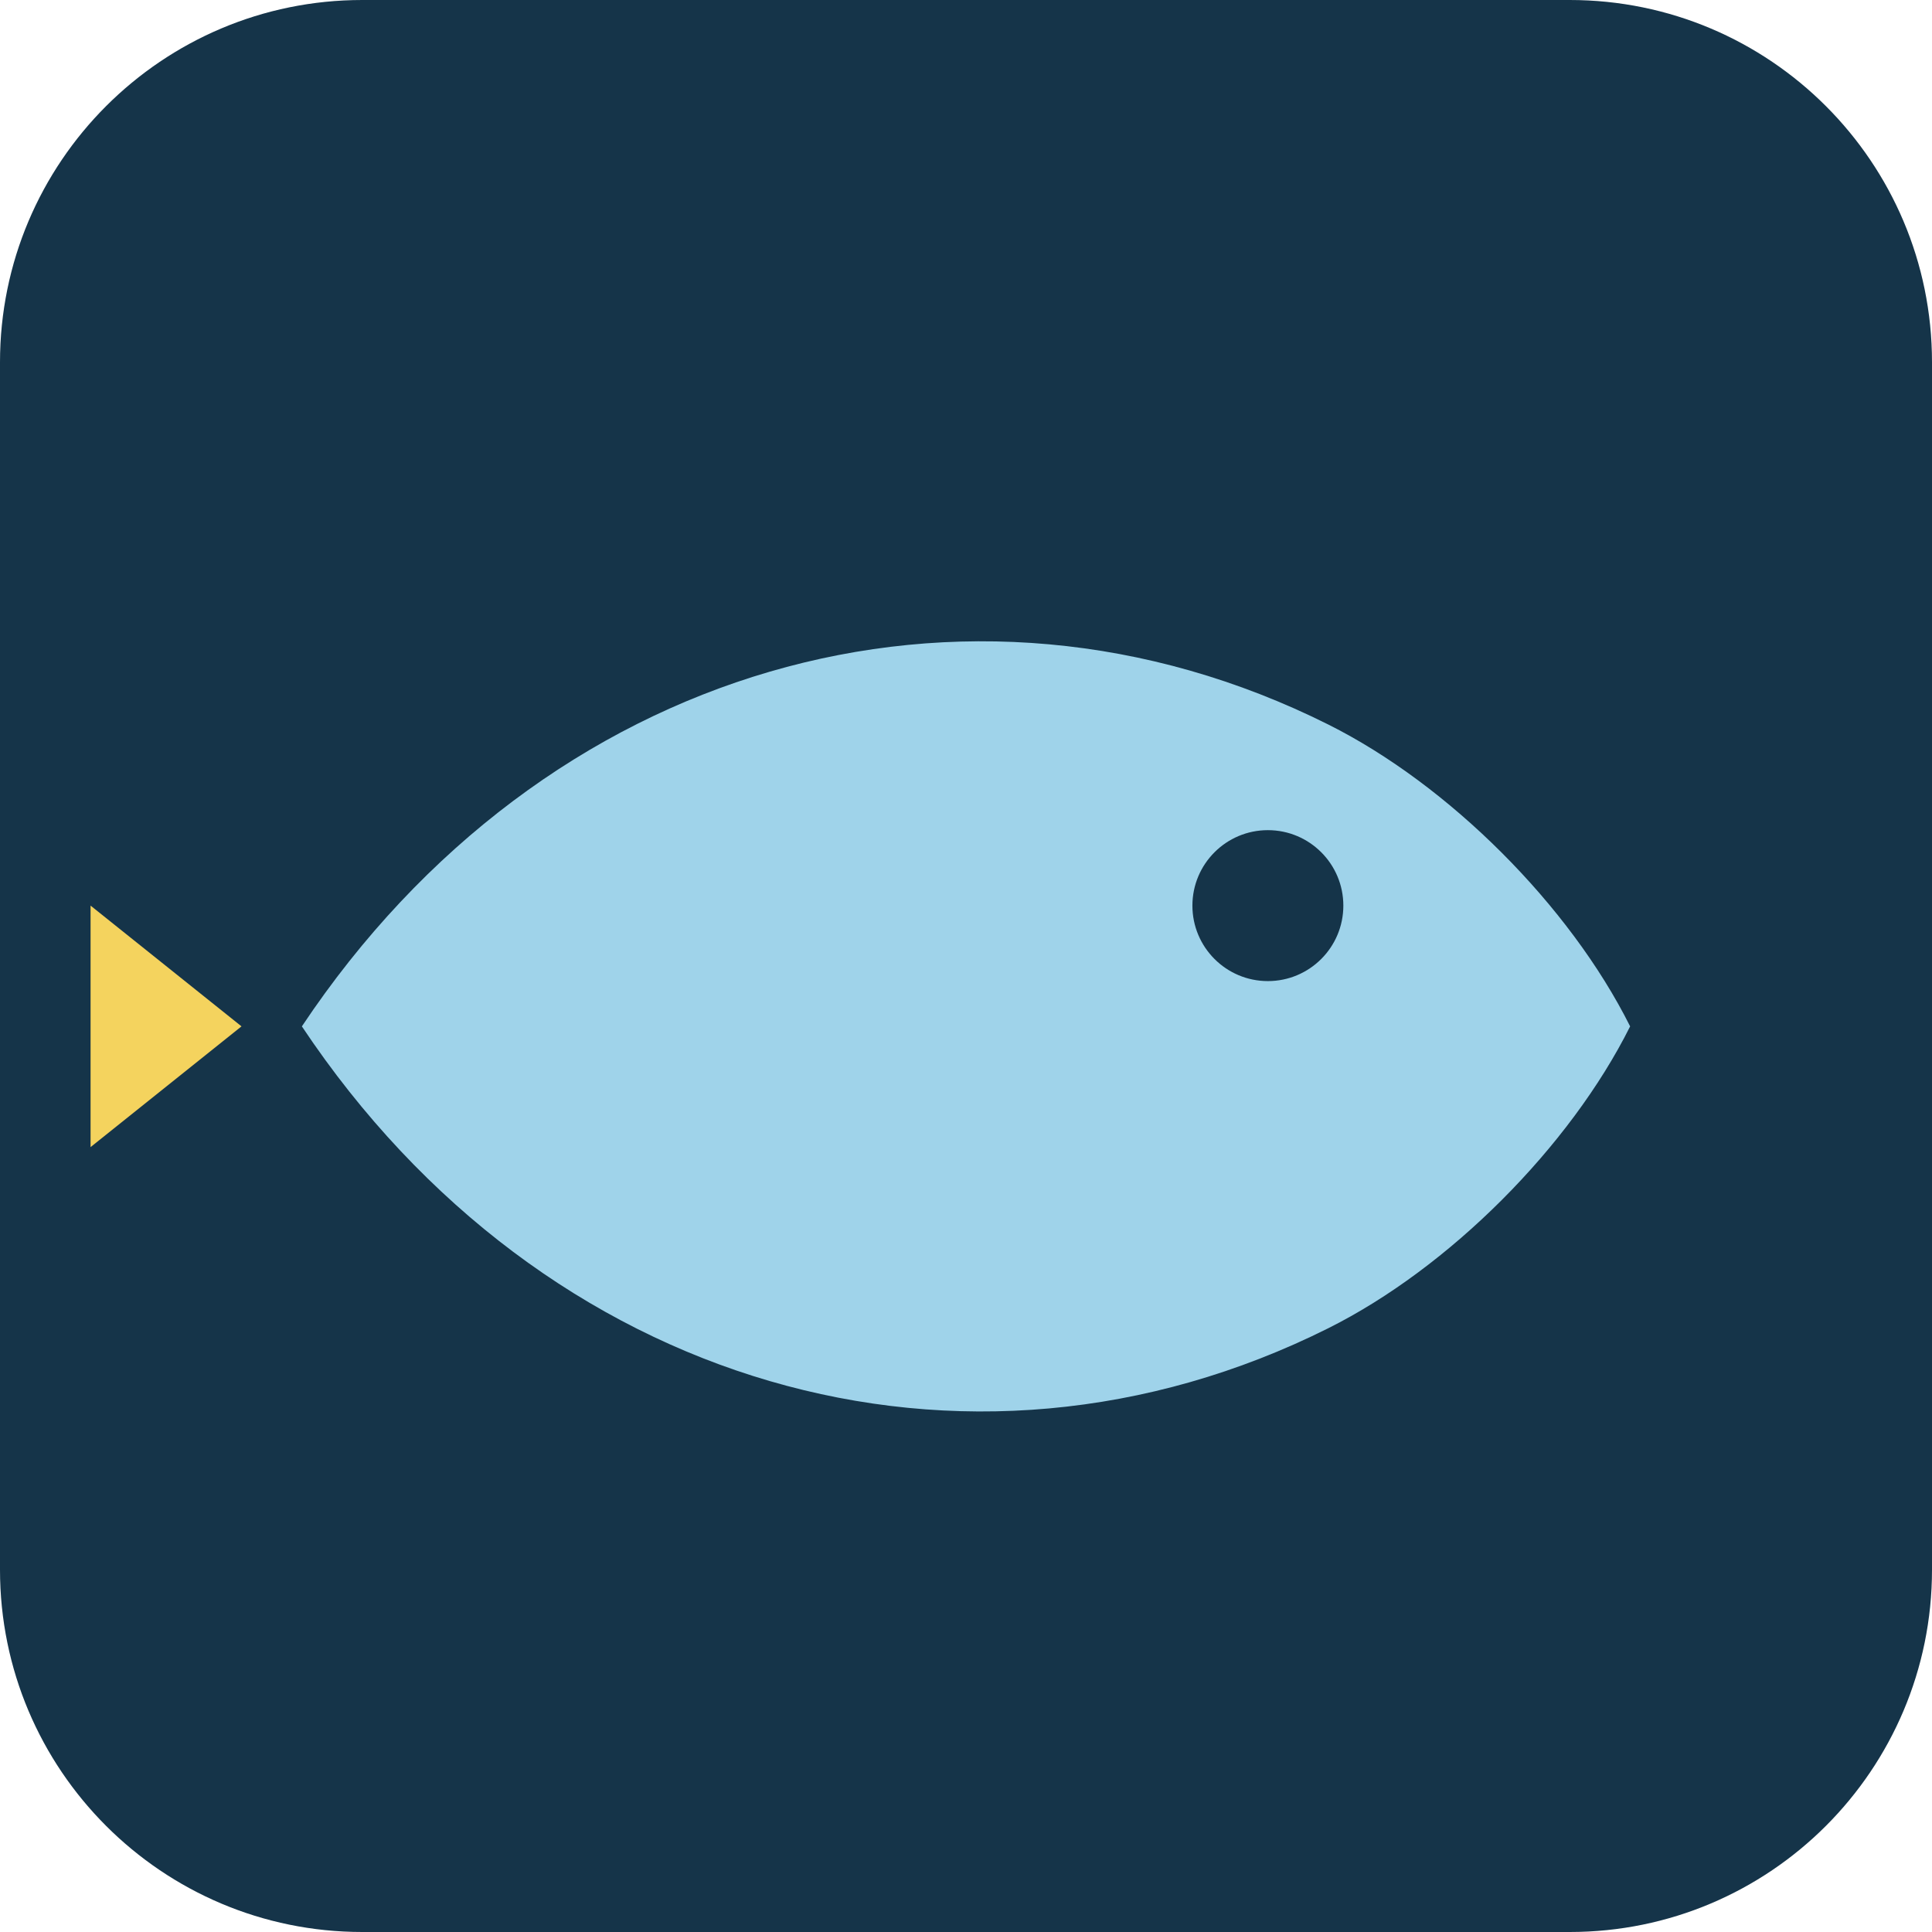
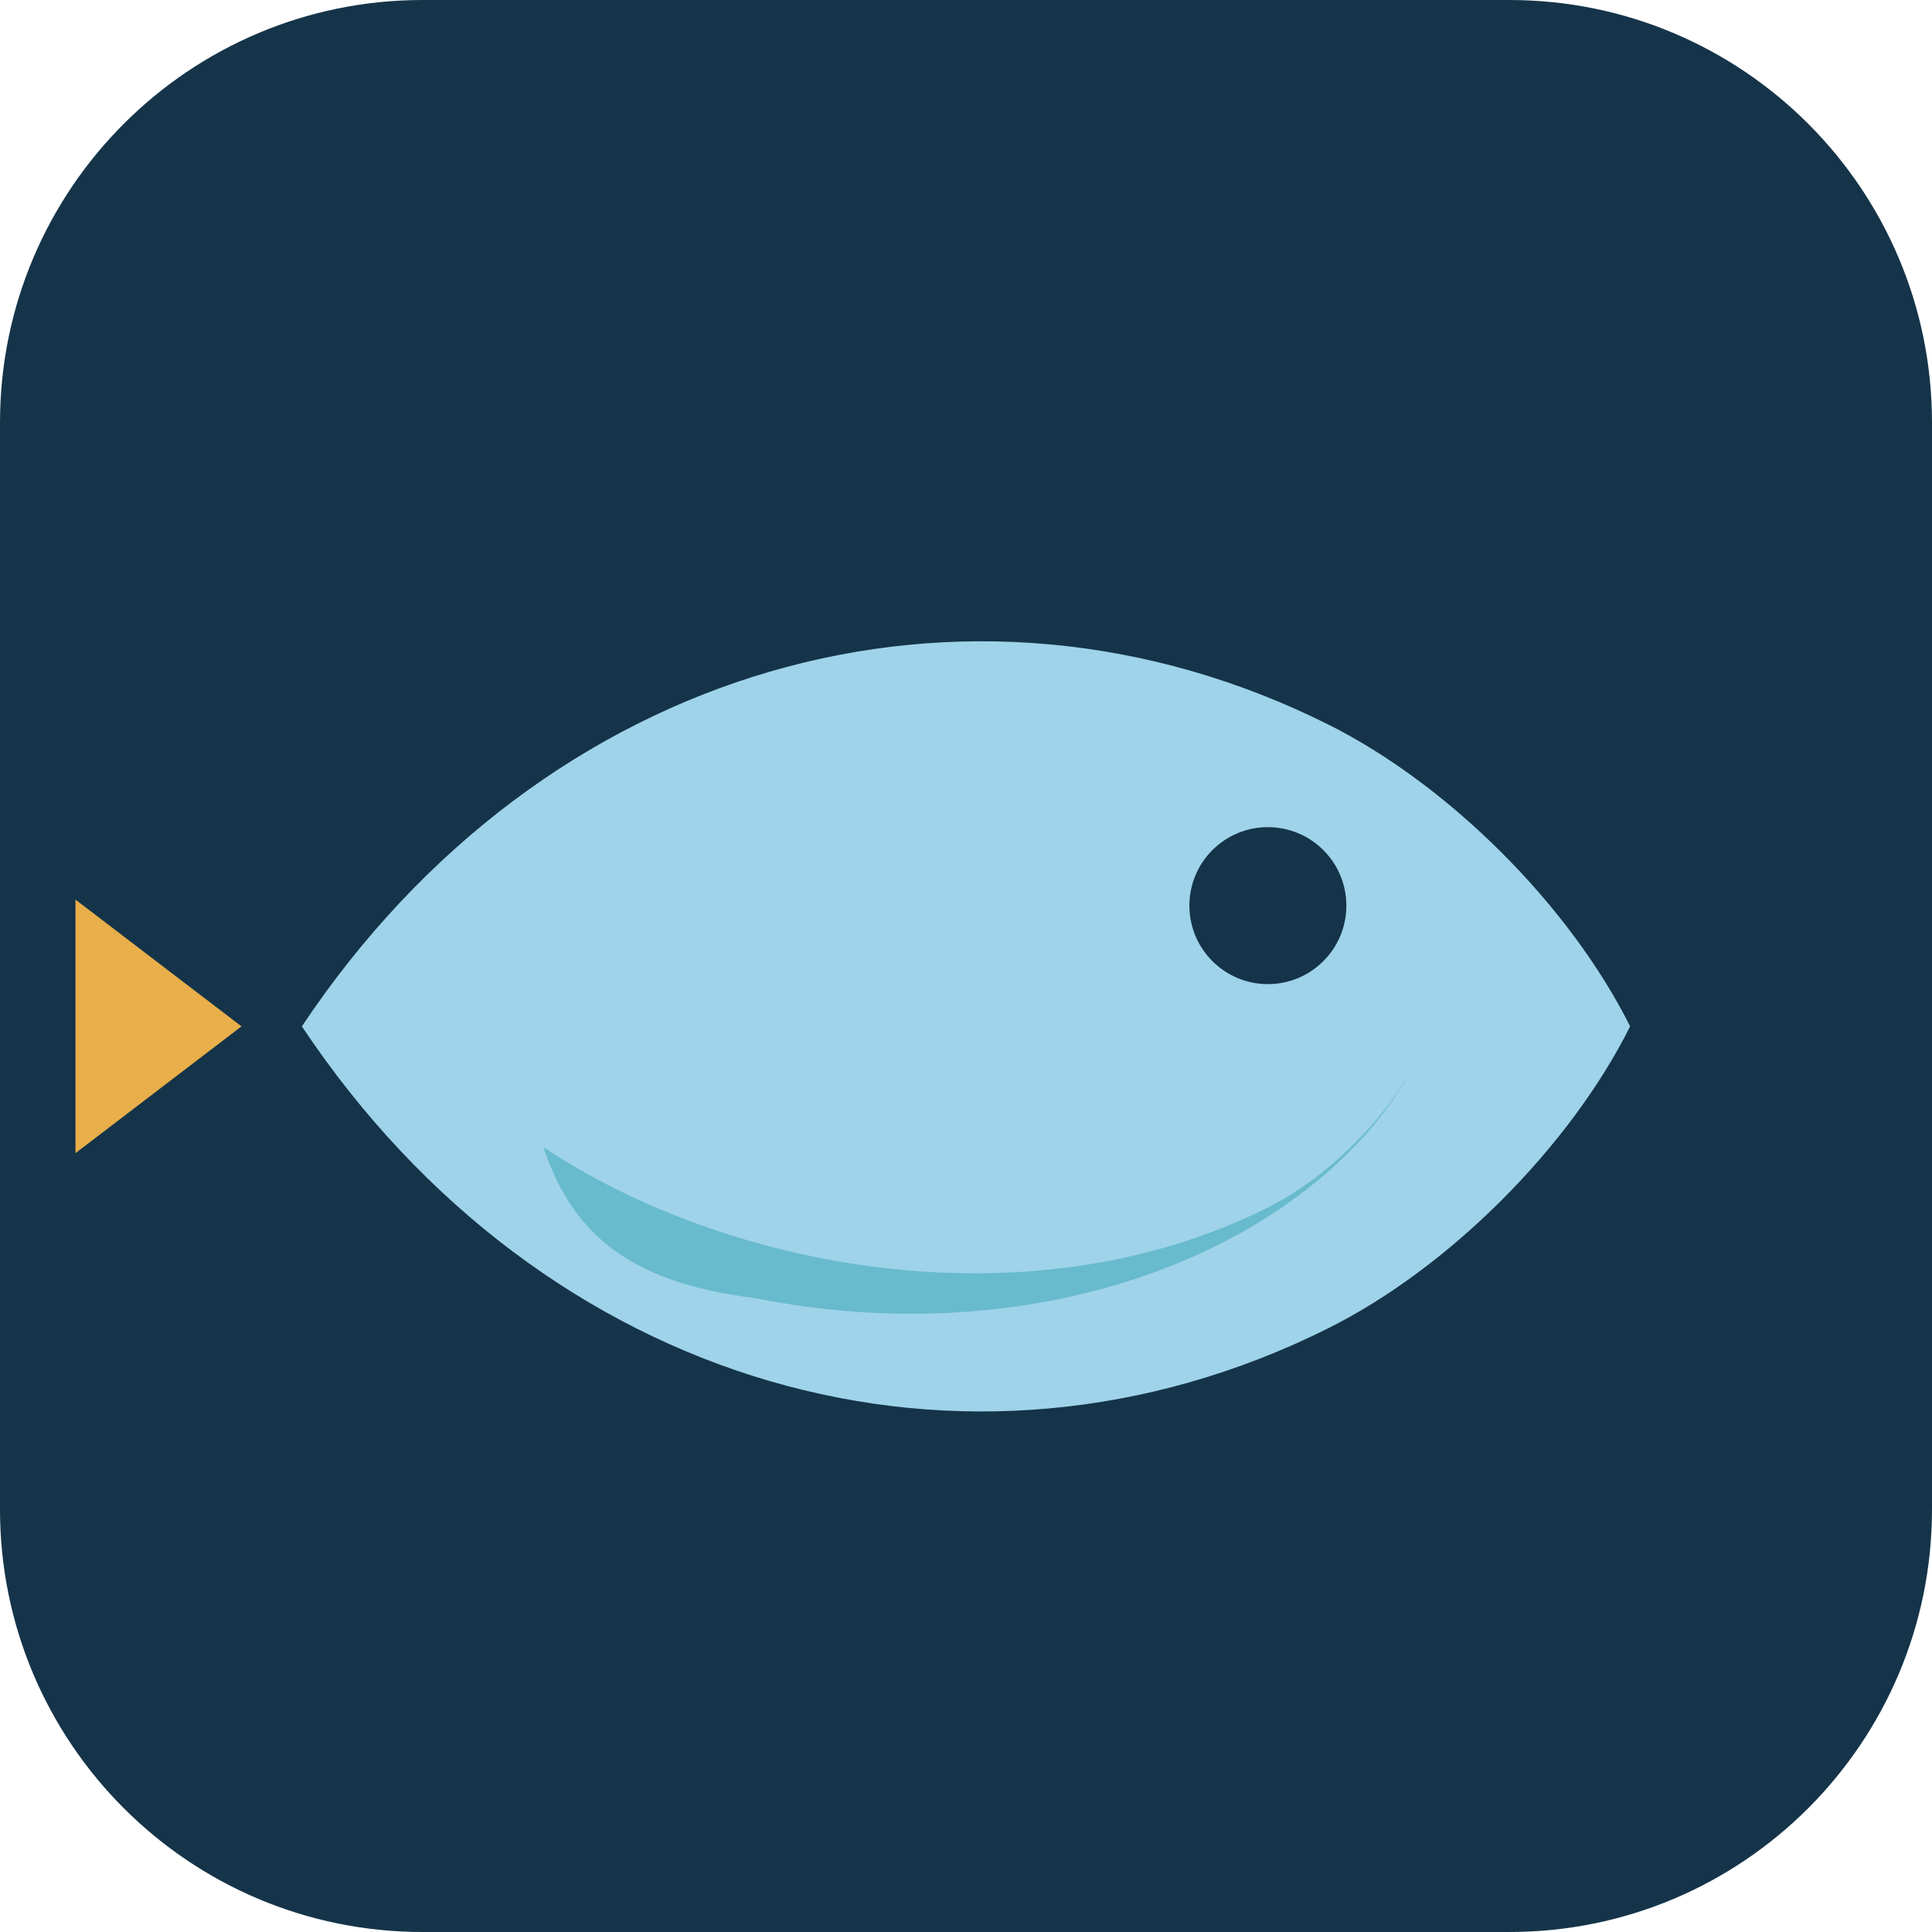
<svg xmlns="http://www.w3.org/2000/svg" viewBox="0 0 64 64" role="img" aria-label="Fish Shopping">
-   <rect width="64" height="64" rx="12" fill="#153449" />
+   <rect width="64" height="64" rx="14" fill="#153449" />
  <path fill="#9fd3ea" d="M10 34c8-12 22-16 34-10 4 2 8 6 10 10-2 4-6 8-10 10-12 6-26 2-34-10z" />
-   <circle cx="42" cy="30" r="2.5" fill="#153449" />
-   <path fill="#f4d35e" d="M8 34l-5-4v8l5-4z" />
+   <circle cx="42" cy="30" r="2.6" fill="#153449" />
+   <path fill="#e8af4a" d="M8 34l-5.5-4.2v8.4L8 34z" />
+   <path fill="#008f95" opacity="0.35" d="M18 38c6 4 16 6 24 2 2-1 4-3 5-5-3 6-12 10-22 8-4-.5-6-2-7-5z" />
</svg>
